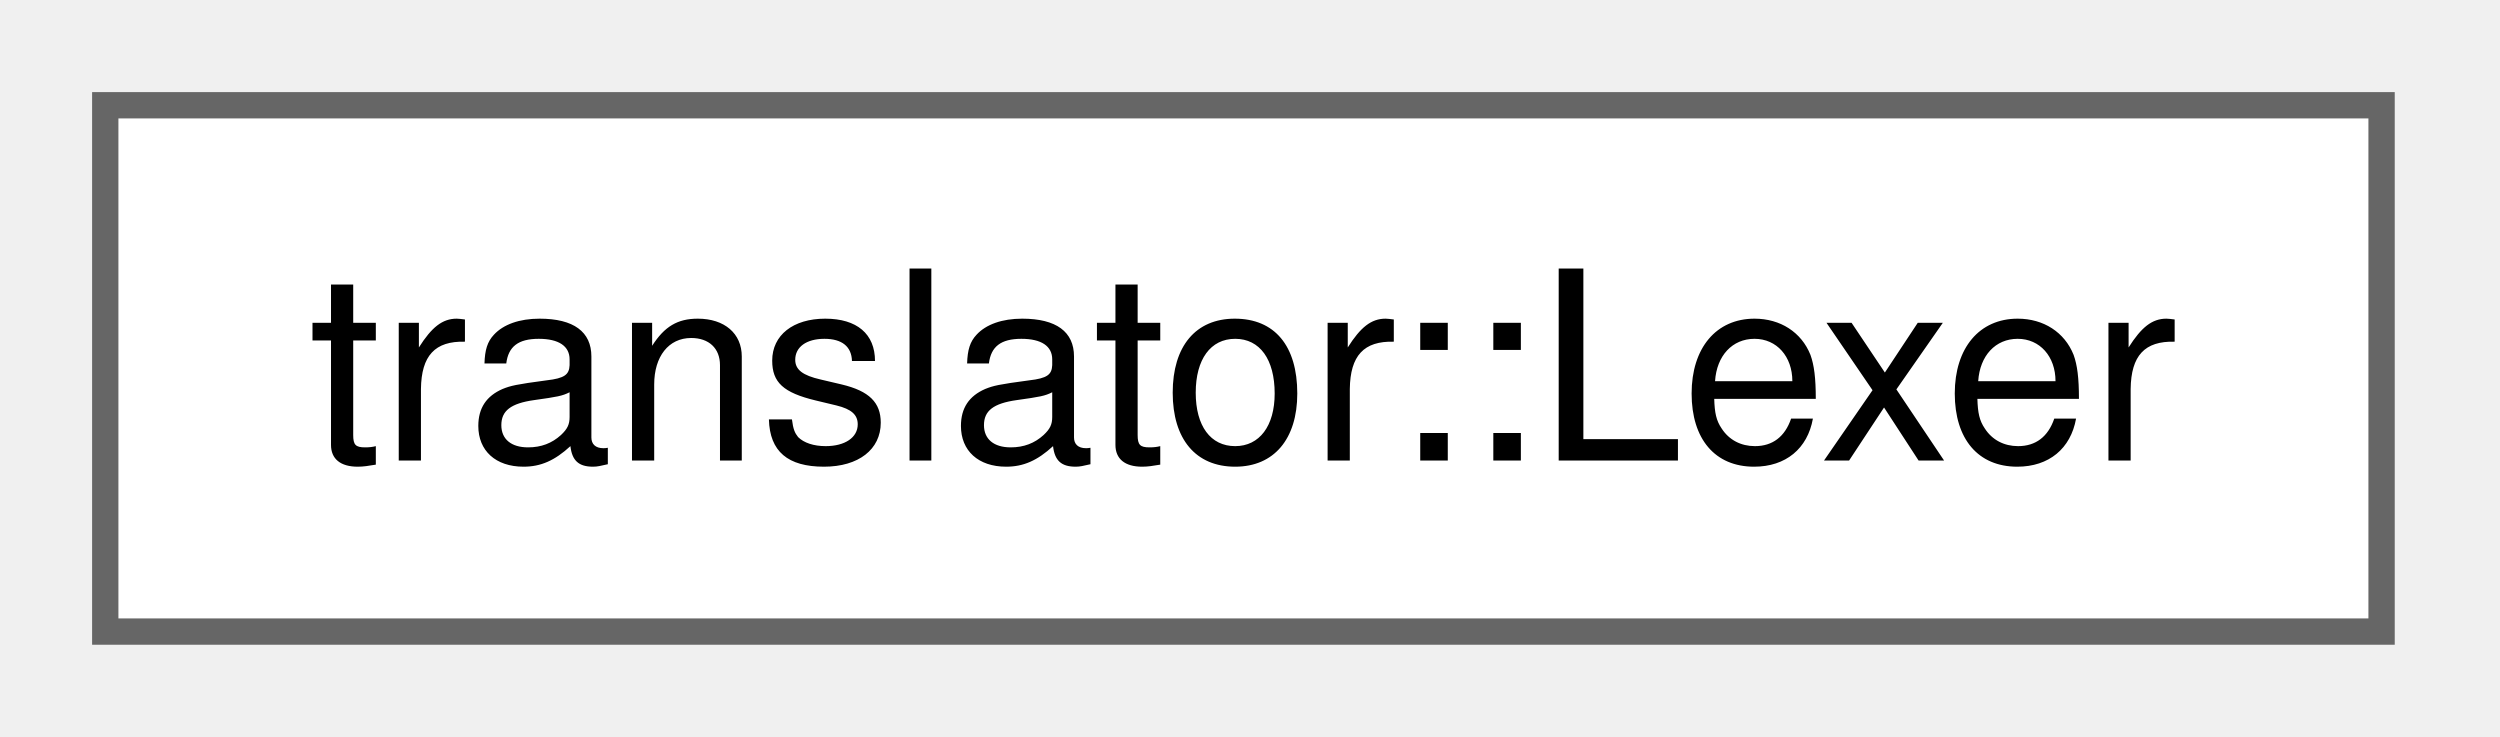
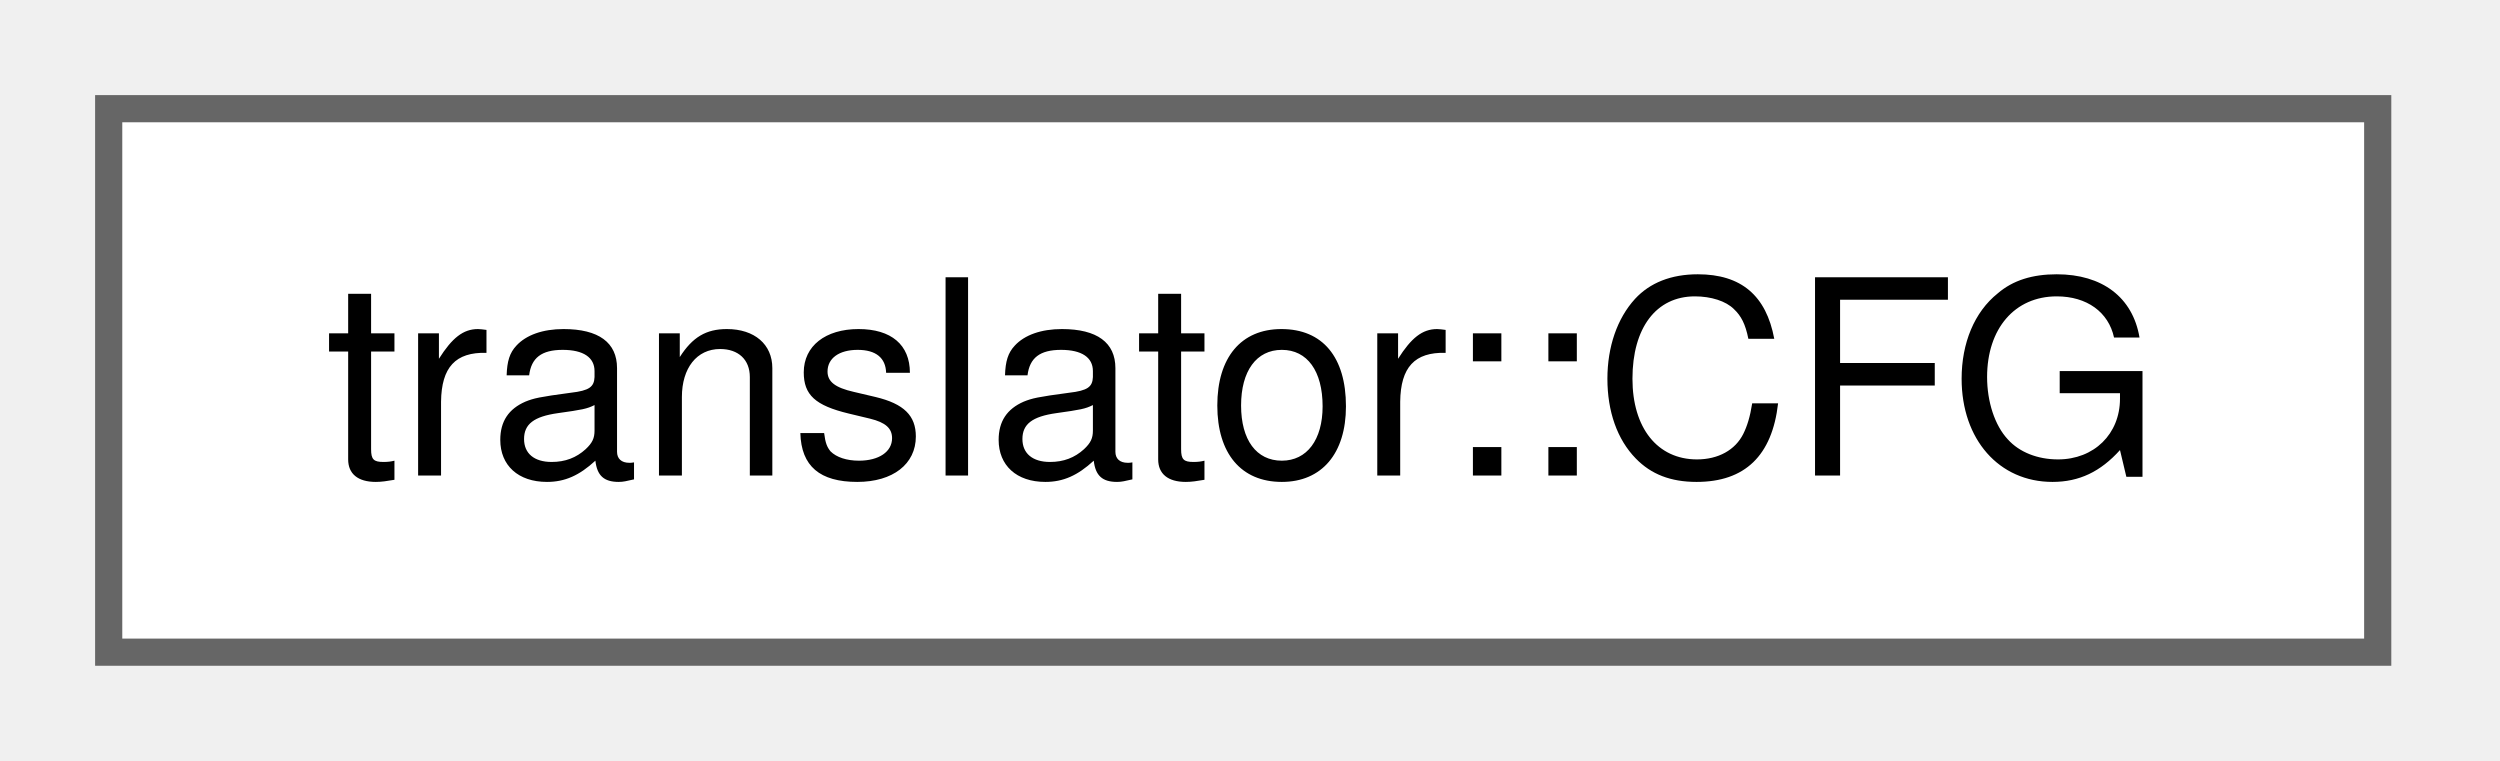
- <svg xmlns="http://www.w3.org/2000/svg" xmlns:xlink="http://www.w3.org/1999/xlink" width="95pt" height="28pt" viewBox="0.00 0.00 95.00 28.00">
+ <svg xmlns="http://www.w3.org/2000/svg" xmlns:xlink="http://www.w3.org/1999/xlink" width="92pt" height="28pt" viewBox="0.00 0.00 92.00 28.00">
  <g id="graph0" class="graph" transform="scale(1 1) rotate(0) translate(4 24)">
    <g id="Node000000" class="node">
      <g id="a_Node000000">
-         <a xlink:href="$classtranslator_1_1_lexer.html" xlink:title=" ">
-           <polygon fill="white" stroke="#666666" points="86.5,-20 0,-20 0,0 86.5,0 86.5,-20" />
-           <text xml:space="preserve" text-anchor="middle" x="43.25" y="-6.5" font-family="Helvetica,sans-Serif" font-size="10.00">translator::Lexer</text>
+         <a xlink:href="structtranslator_1_1_c_f_g.html" target="_top" xlink:title="CFG yapısı (graf + etiket→indeks eşlemesi)">
+           <polygon fill="white" stroke="#666666" points="83.5,-20 0,-20 0,0 83.5,0 83.5,-20" />
+           <text xml:space="preserve" text-anchor="middle" x="41.75" y="-6.5" font-family="Helvetica,sans-Serif" font-size="10.00">translator::CFG</text>
        </a>
      </g>
    </g>
  </g>
</svg>
